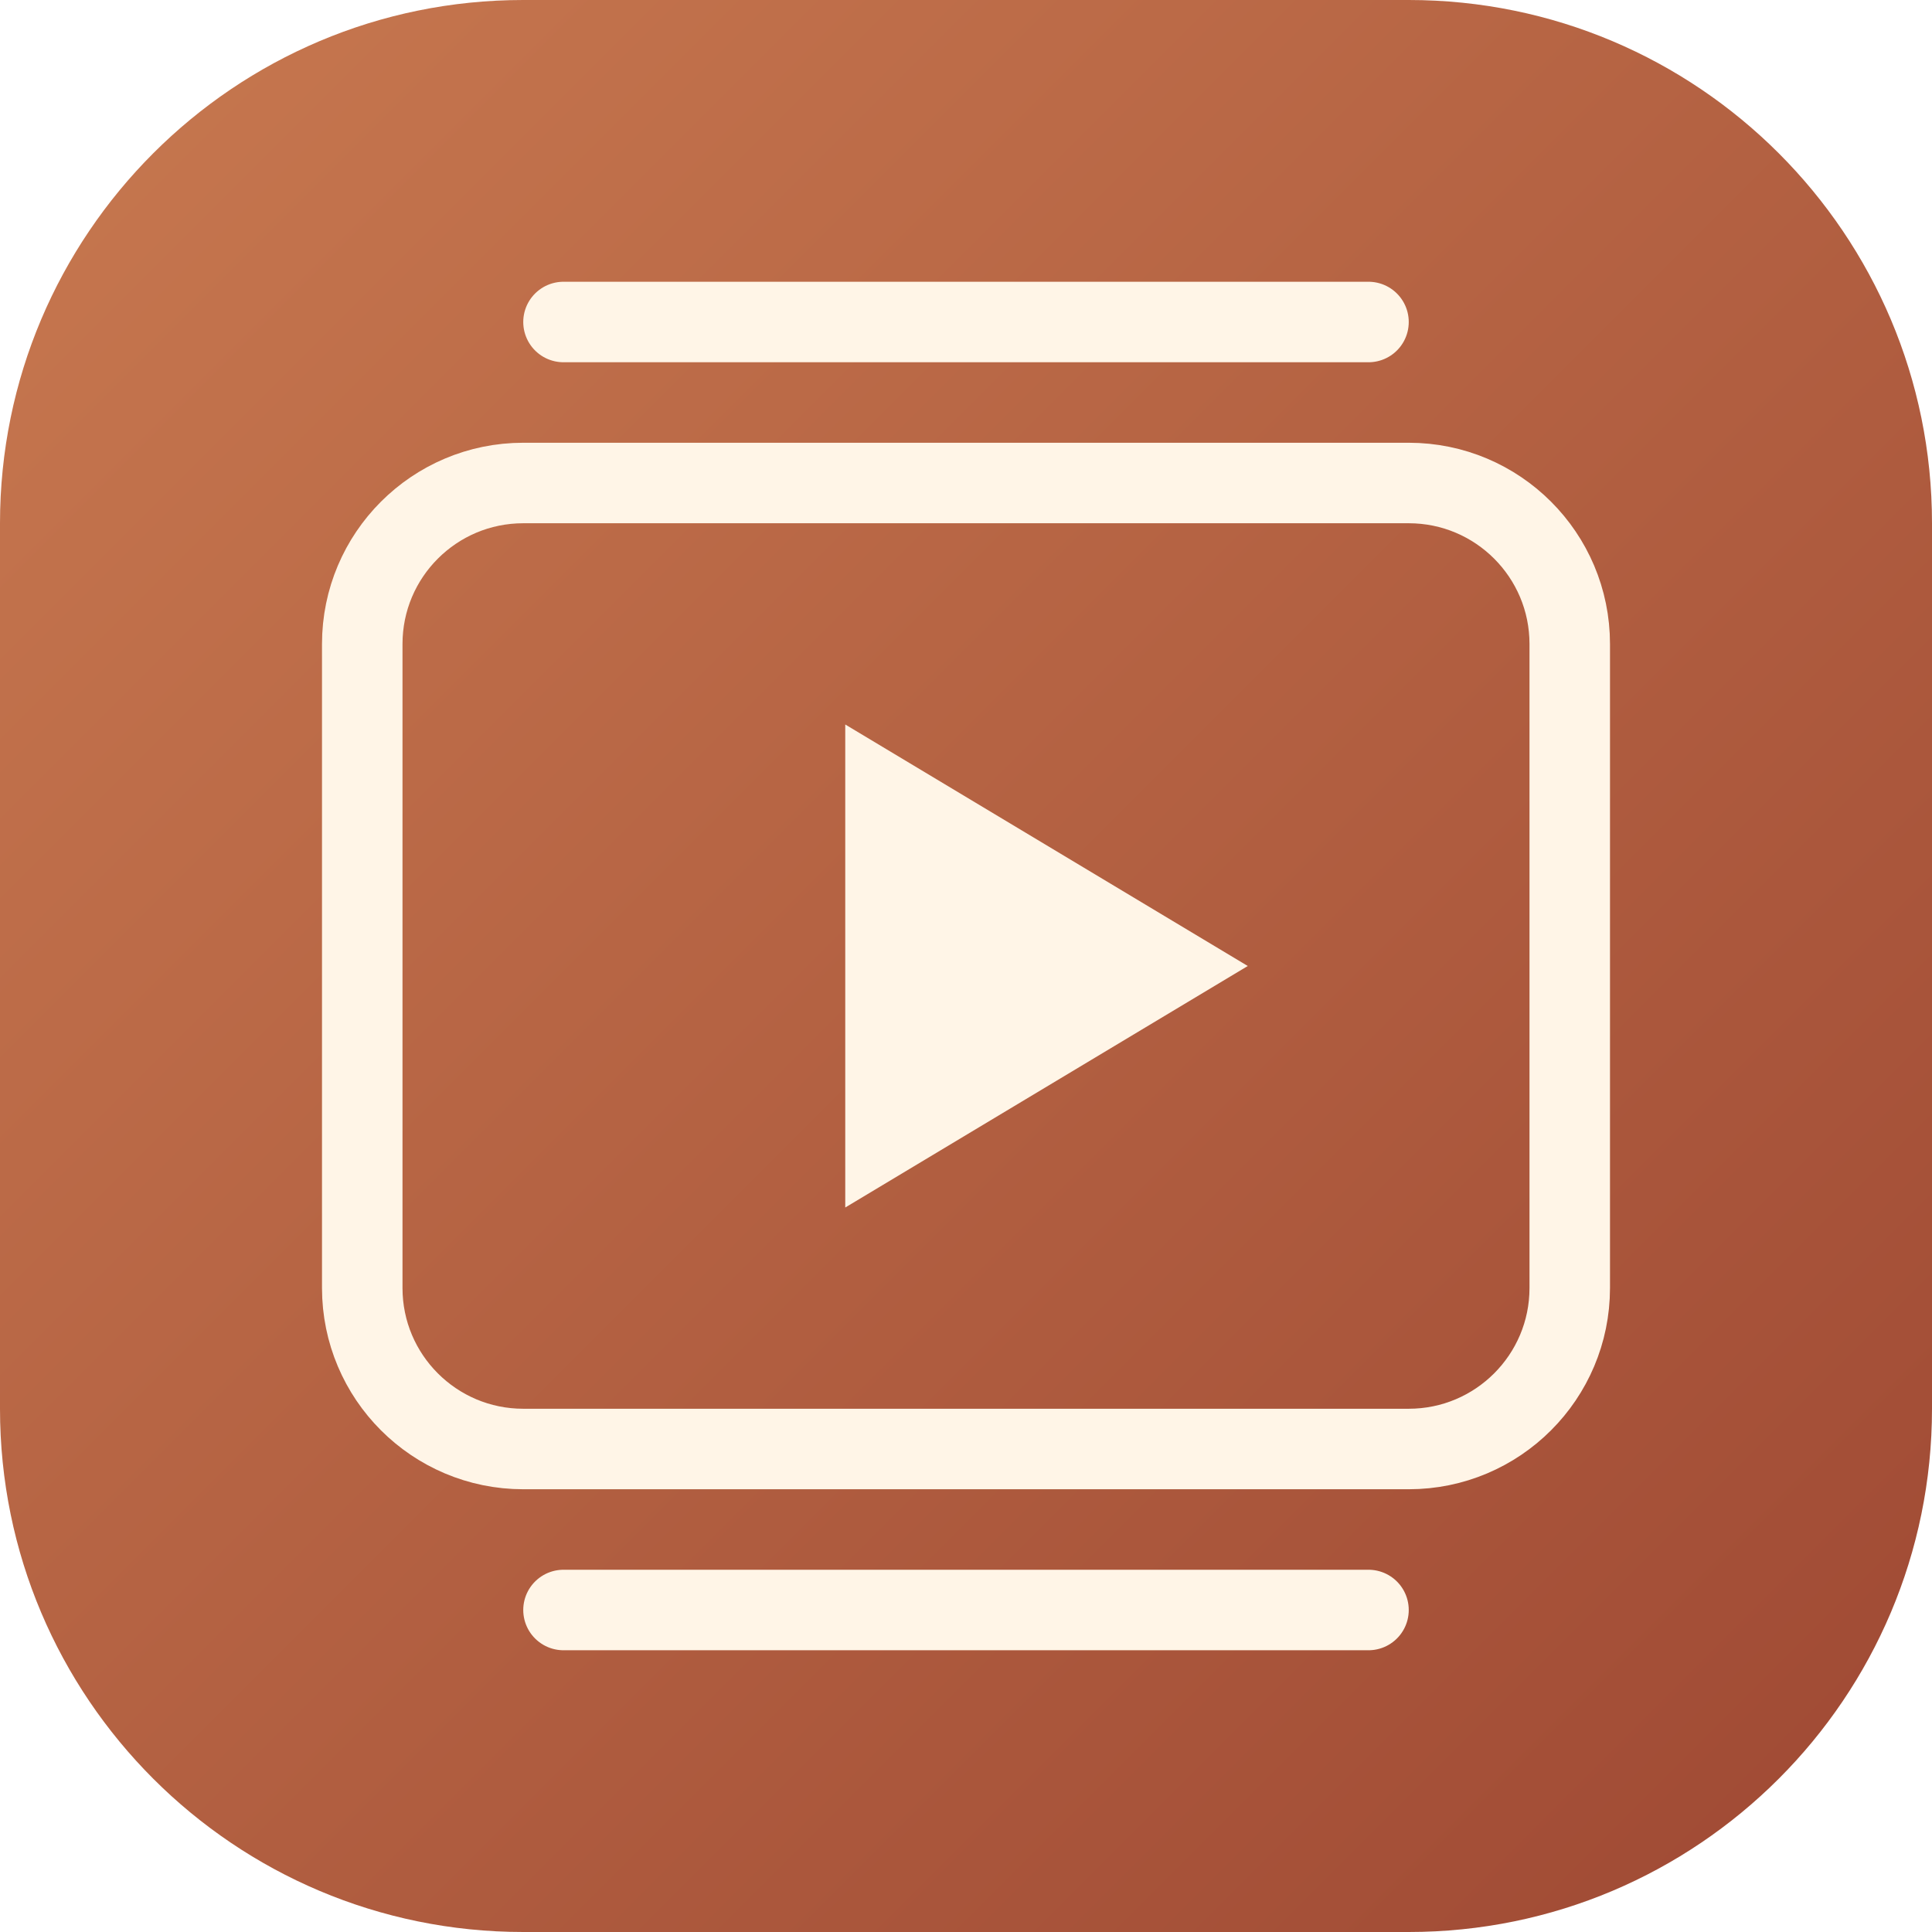
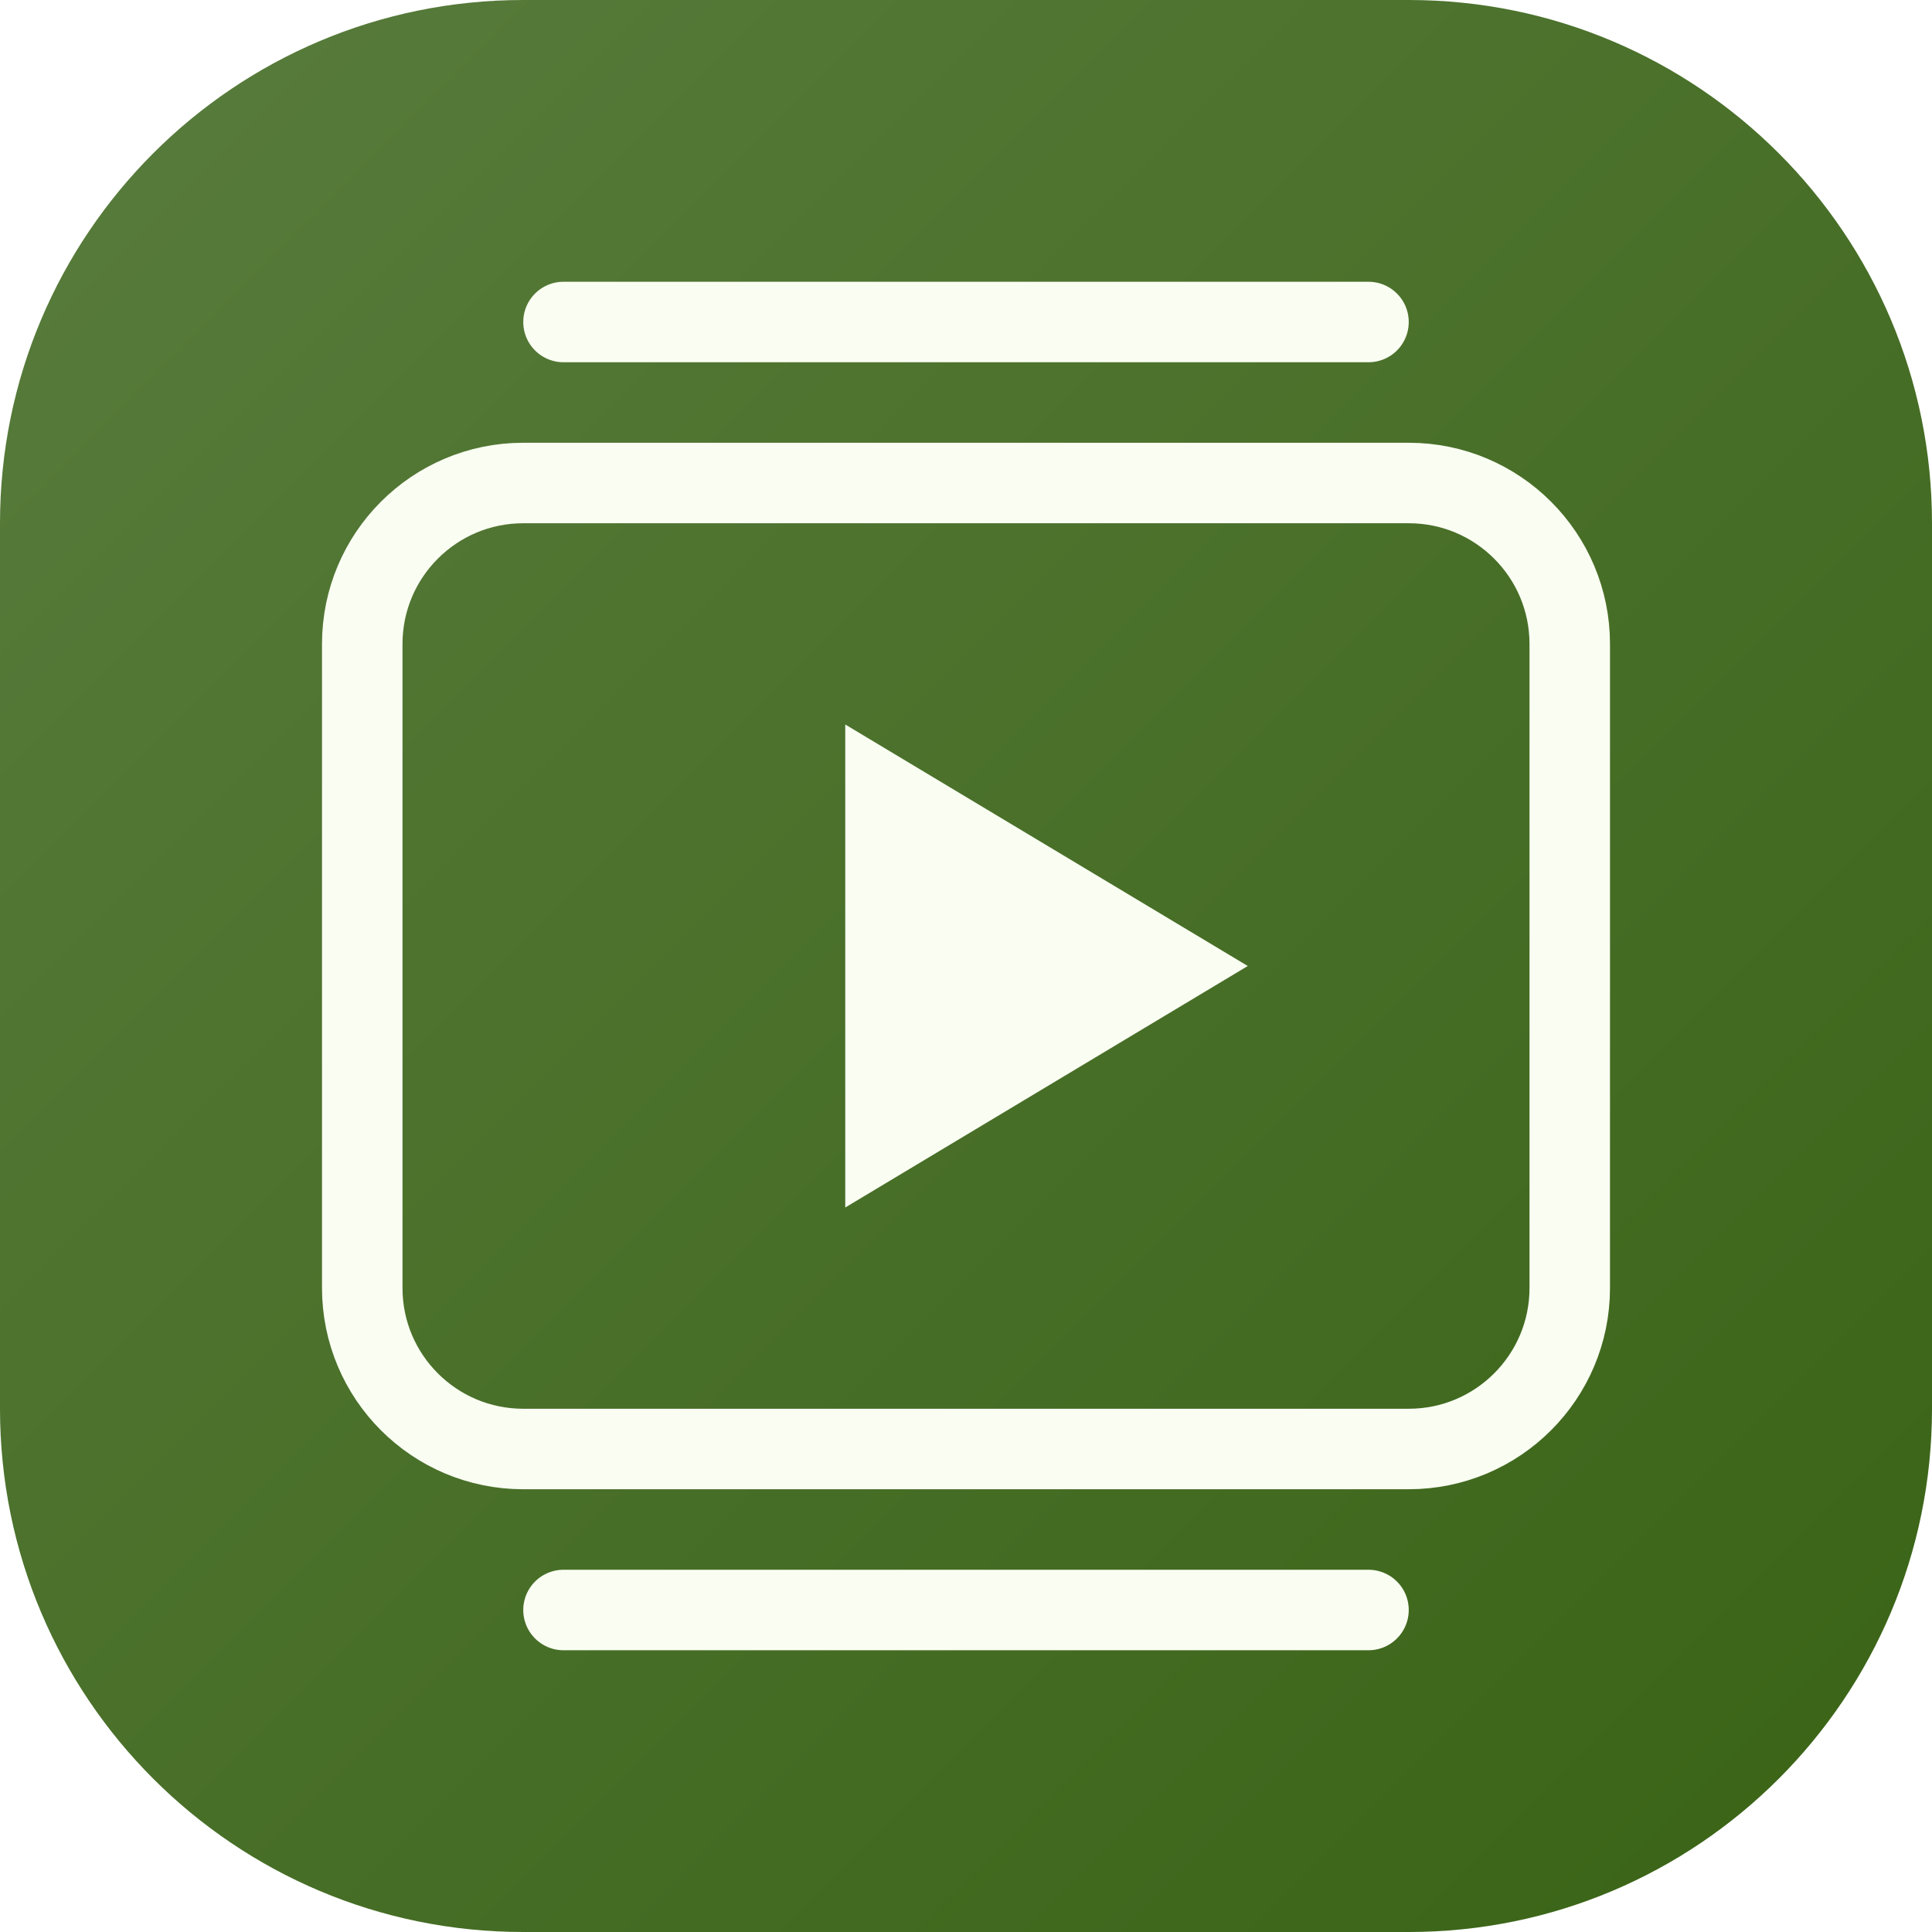
<svg xmlns="http://www.w3.org/2000/svg" viewBox="0 0 48 48">
  <defs>
    <linearGradient id="a" x2="1" y2="1">
-       <stop stop-color="#c87950" />
-       <stop offset="1" stop-color="#9e4833" />
+       <stop stop-color="#597c3d" />
+       <stop offset="1" stop-color="#396315" />
    </linearGradient>
  </defs>
  <rect width="48" height="48" rx="13" fill="url(#a)" />
-   <rect x="9" y="12" width="30" height="24" rx="4" fill="none" stroke="#fff5e7" stroke-width="2" />
-   <path d="m21 18 10 6-10 6Z" fill="#fff5e7" />
-   <path d="M14 8h20M14 40h20" stroke="#fff5e7" stroke-width="2" stroke-linecap="round" />
+   <rect x="9" y="12" width="30" height="24" rx="4" fill="none" stroke="#f9fdf2" stroke-width="2" />
+   <path d="m21 18 10 6-10 6Z" fill="#f9fdf2" />
+   <path d="M14 8h20M14 40h20" stroke="#f9fdf2" stroke-width="2" stroke-linecap="round" />
</svg>
